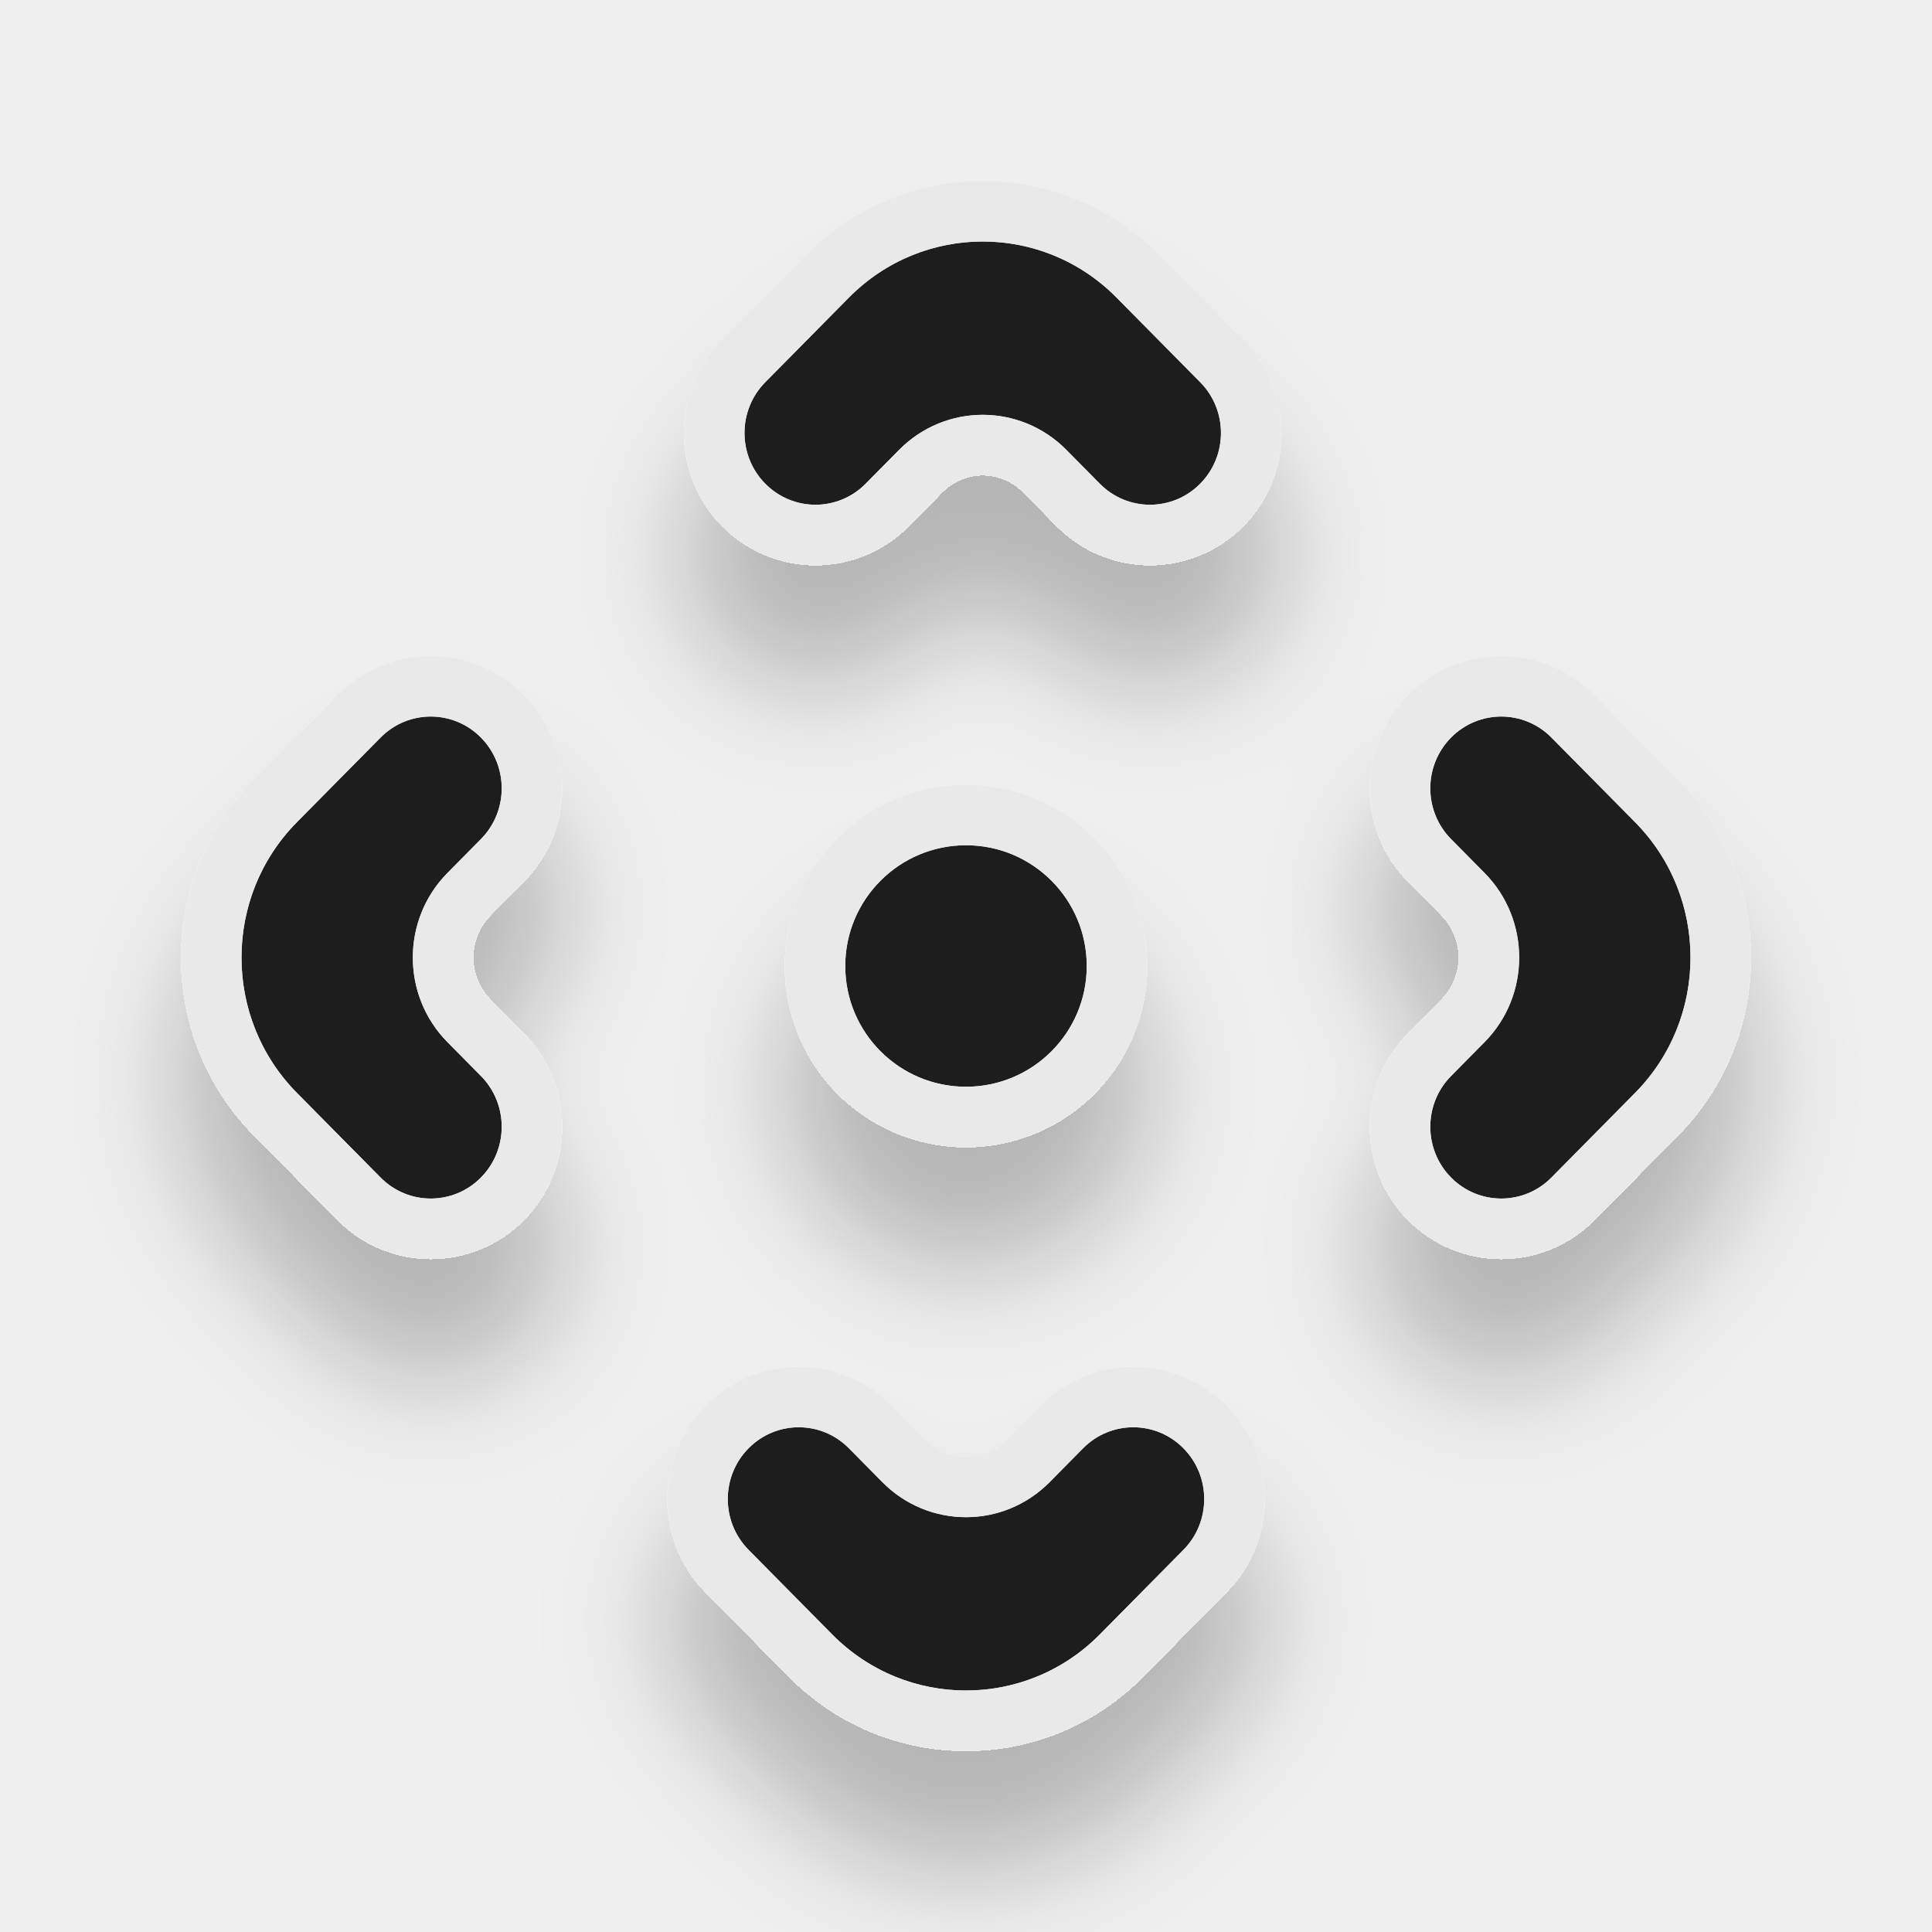
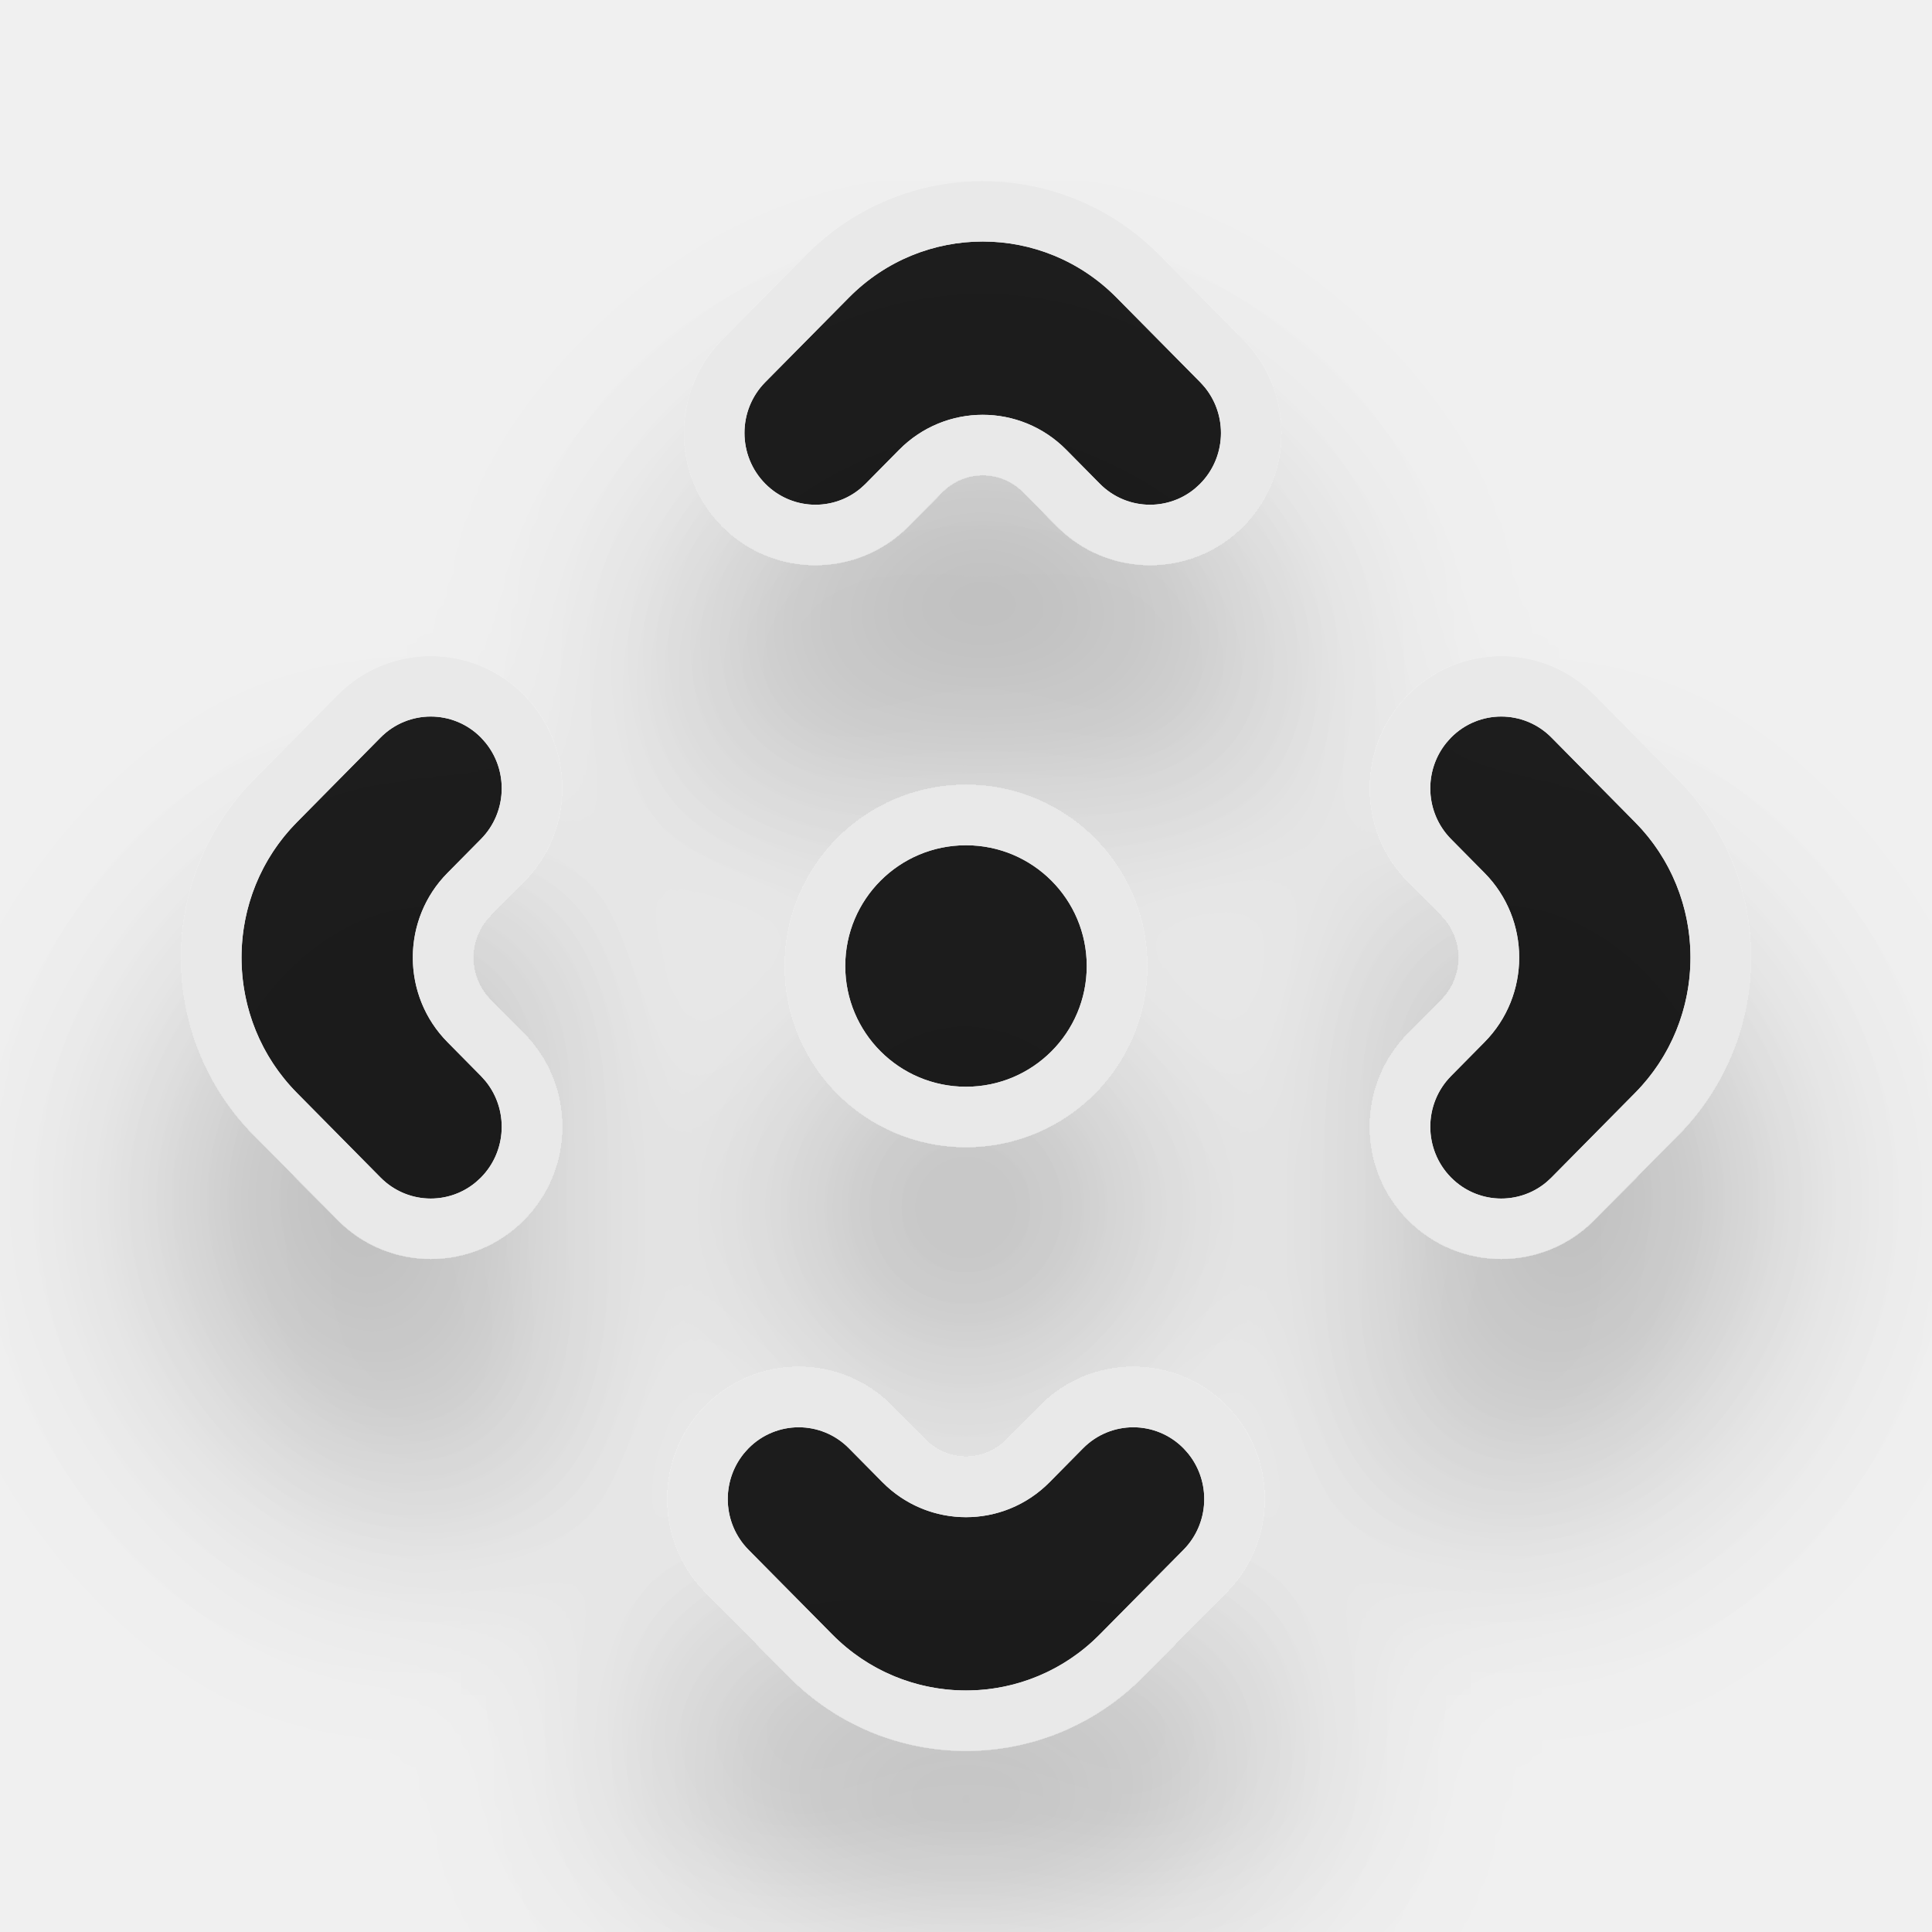
- <svg xmlns="http://www.w3.org/2000/svg" width="64" height="64" viewBox="0 0 64 64" fill="none">
+ <svg xmlns="http://www.w3.org/2000/svg" width="32" height="32" viewBox="0 0 32 32" fill="none">
  <g clip-path="url(#clip0_1961_4383)">
    <g filter="url(#filter0_d_1961_4383)">
-       <path d="M39.757 12.66C40.675 13.589 40.675 15.095 39.757 16.024C38.839 16.953 37.351 16.953 36.433 16.024L35.325 14.903C33.794 13.355 31.314 13.355 29.784 14.903L28.675 16.024C27.757 16.953 26.269 16.953 25.351 16.024C24.433 15.095 24.433 13.589 25.351 12.66L28.121 9.858C30.57 7.381 34.539 7.381 36.987 9.858L39.757 12.66Z" fill="#1D1D1D" />
-       <path d="M51.393 24.432C50.475 23.504 48.987 23.504 48.069 24.432C47.151 25.361 47.151 26.867 48.069 27.796L49.177 28.917C50.707 30.465 50.707 32.975 49.177 34.523L48.069 35.644C47.151 36.572 47.151 38.078 48.069 39.007C48.987 39.936 50.475 39.936 51.393 39.007L54.164 36.204C56.612 33.727 56.612 29.712 54.164 27.235L51.393 24.432Z" fill="#1D1D1D" />
-       <path d="M24.797 51.34C23.879 50.411 23.879 48.905 24.797 47.976C25.715 47.047 27.203 47.047 28.121 47.976L29.23 49.097C30.76 50.645 33.24 50.645 34.77 49.097L35.879 47.976C36.797 47.047 38.285 47.047 39.203 47.976C40.121 48.905 40.121 50.411 39.203 51.34L36.433 54.142C33.985 56.619 30.015 56.619 27.567 54.142L24.797 51.34Z" fill="#1D1D1D" />
-       <path d="M12.607 39.007C13.525 39.936 15.013 39.936 15.931 39.007C16.849 38.078 16.849 36.572 15.931 35.644L14.823 34.523C13.293 32.975 13.293 30.465 14.823 28.917L15.931 27.796C16.849 26.867 16.849 25.361 15.931 24.432C15.013 23.504 13.525 23.504 12.607 24.432L9.836 27.235C7.388 29.712 7.388 33.727 9.836 36.204L12.607 39.007Z" fill="#1D1D1D" />
-       <path d="M36 32C36 34.209 34.209 36 32 36C29.791 36 28 34.209 28 32C28 29.791 29.791 28 32 28C34.209 28 36 29.791 36 32Z" fill="#1D1D1D" />
-       <path d="M35.167 47.273C36.477 45.949 38.605 45.949 39.914 47.273C41.217 48.592 41.217 50.725 39.914 52.043L37.144 54.846C34.304 57.718 29.696 57.718 26.856 54.846L24.086 52.043C22.783 50.725 22.783 48.592 24.086 47.273C25.395 45.949 27.523 45.949 28.833 47.273L29.94 48.395C31.079 49.547 32.921 49.547 34.06 48.395L35.167 47.273ZM11.896 23.73C13.205 22.405 15.333 22.405 16.643 23.73C17.945 25.048 17.946 27.181 16.643 28.499L15.534 29.62C14.389 30.779 14.389 32.661 15.534 33.819L16.643 34.94C17.946 36.259 17.945 38.392 16.643 39.71C15.333 41.035 13.205 41.035 11.896 39.71L9.125 36.907C6.292 34.041 6.292 29.398 9.125 26.532L11.896 23.73ZM47.357 23.73C48.667 22.405 50.795 22.405 52.105 23.73L54.875 26.532C57.708 29.398 57.708 34.041 54.875 36.907L52.105 39.71C50.795 41.035 48.667 41.035 47.357 39.71C46.054 38.392 46.054 36.259 47.357 34.94L48.466 33.819C49.611 32.661 49.611 30.779 48.466 29.62L47.357 28.499C46.054 27.181 46.054 25.048 47.357 23.73ZM32 27C34.761 27 37 29.239 37 32C37 34.761 34.761 37 32 37C29.239 37 27 34.761 27 32C27 29.239 29.239 27 32 27ZM27.41 9.154C30.25 6.282 34.859 6.282 37.698 9.154L40.469 11.957C41.772 13.275 41.772 15.408 40.469 16.727C39.159 18.051 37.031 18.051 35.722 16.727L34.613 15.605C33.475 14.454 31.634 14.454 30.495 15.605L29.387 16.727C28.077 18.051 25.949 18.051 24.64 16.727C23.337 15.408 23.337 13.275 24.64 11.957L27.41 9.154Z" stroke="#E9E9E9" stroke-width="2" />
+       <path d="M19.879 6.33C20.338 6.795 20.338 7.548 19.879 8.012C19.42 8.476 18.675 8.476 18.216 8.012L17.662 7.451C16.897 6.677 15.657 6.677 14.892 7.451L14.338 8.012C13.879 8.476 13.134 8.476 12.675 8.012C12.216 7.548 12.216 6.795 12.675 6.33L14.061 4.929C15.285 3.691 17.269 3.691 18.493 4.929L19.879 6.33Z" fill="#1D1D1D" />
+       <path d="M25.697 12.216C25.238 11.752 24.493 11.752 24.034 12.216C23.575 12.681 23.575 13.434 24.034 13.898L24.588 14.459C25.354 15.232 25.354 16.487 24.588 17.261L24.034 17.822C23.575 18.286 23.575 19.039 24.034 19.504C24.493 19.968 25.238 19.968 25.697 19.504L27.082 18.102C28.306 16.864 28.306 14.856 27.082 13.618L25.697 12.216Z" fill="#1D1D1D" />
+       <path d="M12.398 25.67C11.939 25.206 11.939 24.453 12.398 23.988C12.857 23.524 13.602 23.524 14.061 23.988L14.615 24.549C15.38 25.323 16.62 25.323 17.385 24.549L17.939 23.988C18.398 23.524 19.143 23.524 19.602 23.988C20.061 24.453 20.061 25.206 19.602 25.67L18.216 27.071C16.992 28.31 15.008 28.31 13.784 27.071L12.398 25.67Z" fill="#1D1D1D" />
+       <path d="M6.303 19.504C6.762 19.968 7.507 19.968 7.966 19.504C8.425 19.039 8.425 18.286 7.966 17.822L7.412 17.261C6.646 16.487 6.646 15.232 7.412 14.459L7.966 13.898C8.425 13.434 8.425 12.681 7.966 12.216C7.507 11.752 6.762 11.752 6.303 12.216L4.918 13.618C3.694 14.856 3.694 16.864 4.918 18.102L6.303 19.504Z" fill="#1D1D1D" />
+       <path d="M18 16C18 17.105 17.105 18 16 18C14.895 18 14 17.105 14 16C14 14.896 14.895 14 16 14C17.105 14 18 14.896 18 16Z" fill="#1D1D1D" />
+     </g>
+     <g filter="url(#filter1_d_1961_4383)">
+       <path d="M17.228 23.285C18.078 22.425 19.463 22.425 20.313 23.285C21.157 24.139 21.157 25.518 20.313 26.372L18.928 27.774C17.312 29.409 14.688 29.409 13.072 27.774L11.687 26.372C10.843 25.518 10.843 24.139 11.687 23.285C12.537 22.425 13.921 22.425 14.772 23.285L15.326 23.846C15.7 24.223 16.3 24.223 16.674 23.846L17.228 23.285ZM19.602 23.988C19.143 23.524 18.398 23.524 17.939 23.988L17.385 24.549L17.312 24.619C16.568 25.299 15.432 25.299 14.688 24.619L14.615 24.549L14.06 23.988C13.601 23.524 12.857 23.524 12.398 23.988L12.318 24.078C11.941 24.546 11.968 25.234 12.398 25.67L13.784 27.071C14.97 28.271 16.869 28.308 18.1 27.183L18.216 27.071L19.602 25.67C20.032 25.234 20.059 24.546 19.682 24.078L19.602 23.988ZM5.592 11.513C6.443 10.653 7.826 10.653 8.677 11.513C9.521 12.367 9.521 13.747 8.677 14.601L8.122 15.162C7.743 15.546 7.743 16.174 8.122 16.558L8.677 17.119C9.521 17.973 9.521 19.352 8.677 20.206C7.826 21.067 6.443 21.067 5.592 20.206L4.207 18.805C2.598 17.177 2.598 14.542 4.207 12.915L5.592 11.513ZM23.323 11.513C24.174 10.653 25.557 10.653 26.408 11.513L27.793 12.915C29.402 14.542 29.402 17.177 27.793 18.805L26.408 20.206C25.557 21.067 24.174 21.067 23.323 20.206C22.479 19.352 22.479 17.973 23.323 17.119L23.878 16.558C24.257 16.174 24.257 15.546 23.878 15.162L23.323 14.601C22.479 13.747 22.479 12.367 23.323 11.513ZM7.966 12.216C7.507 11.752 6.762 11.752 6.303 12.216L4.918 13.618L4.807 13.736C3.695 14.981 3.732 16.902 4.918 18.102L6.303 19.503C6.734 19.939 7.415 19.966 7.876 19.585L7.966 19.503C8.396 19.068 8.423 18.379 8.046 17.912L7.966 17.822L7.412 17.261C6.67 16.511 6.647 15.31 7.342 14.532L7.412 14.458L7.966 13.898C8.396 13.463 8.423 12.774 8.046 12.307L7.966 12.216ZM25.697 12.216C25.238 11.752 24.493 11.752 24.034 12.216L23.954 12.307C23.577 12.774 23.604 13.463 24.034 13.898L24.588 14.458C25.354 15.232 25.354 16.487 24.588 17.261L24.034 17.822C23.575 18.286 23.576 19.039 24.034 19.503C24.465 19.939 25.146 19.966 25.608 19.585L25.697 19.503L27.082 18.102C28.268 16.902 28.305 14.981 27.193 13.736L27.082 13.618L25.697 12.216ZM18 16C18 14.895 17.105 14 16 14C14.895 14 14 14.895 14 16C14 17.105 14.895 18 16 18C17.105 18 18 17.105 18 16ZM13.35 4.226C14.965 2.591 17.589 2.591 19.205 4.226L20.59 5.627C21.434 6.481 21.434 7.861 20.59 8.715C19.739 9.575 18.356 9.575 17.505 8.715L16.951 8.154C16.578 7.776 15.977 7.776 15.603 8.154L15.049 8.715C14.198 9.575 12.815 9.575 11.964 8.715C11.12 7.861 11.12 6.481 11.964 5.627L13.35 4.226ZM18.494 4.929C17.27 3.69 15.285 3.69 14.06 4.929L12.675 6.33C12.216 6.794 12.216 7.547 12.675 8.012C13.106 8.447 13.787 8.475 14.248 8.094L14.338 8.012L14.892 7.451C15.657 6.677 16.897 6.677 17.662 7.451L18.216 8.012C18.647 8.447 19.328 8.475 19.79 8.094L19.879 8.012C20.309 7.576 20.336 6.887 19.959 6.42L19.879 6.33L18.494 4.929ZM19 16C19 17.657 17.657 19 16 19C14.343 19 13 17.657 13 16C13 14.343 14.343 13 16 13C17.657 13 19 14.343 19 16Z" fill="#E9E9E9" />
    </g>
  </g>
  <defs>
-     <filter id="filter0_d_1961_4383" x="2" y="6" width="60" height="60" filterUnits="userSpaceOnUse" color-interpolation-filters="sRGB">
+     <filter id="filter0_d_1961_4383" x="0" y="4" width="32" height="32" filterUnits="userSpaceOnUse" color-interpolation-filters="sRGB">
+       <feFlood flood-opacity="0" result="BackgroundImageFix" />
+       <feColorMatrix in="SourceAlpha" type="matrix" values="0 0 0 0 0 0 0 0 0 0 0 0 0 0 0 0 0 0 127 0" result="hardAlpha" />
+       <feOffset dy="4" />
+       <feGaussianBlur stdDeviation="2" />
+       <feComposite in2="hardAlpha" operator="out" />
+       <feColorMatrix type="matrix" values="0 0 0 0 0 0 0 0 0 0 0 0 0 0 0 0 0 0 0.25 0" />
+       <feBlend mode="normal" in2="BackgroundImageFix" result="effect1_dropShadow_1961_4383" />
+       <feBlend mode="normal" in="SourceGraphic" in2="effect1_dropShadow_1961_4383" result="shape" />
+     </filter>
+     <filter id="filter1_d_1961_4383" x="-1" y="3" width="34" height="34" filterUnits="userSpaceOnUse" color-interpolation-filters="sRGB">
      <feFlood flood-opacity="0" result="BackgroundImageFix" />
      <feColorMatrix in="SourceAlpha" type="matrix" values="0 0 0 0 0 0 0 0 0 0 0 0 0 0 0 0 0 0 127 0" result="hardAlpha" />
      <feOffset dy="4" />
      <feGaussianBlur stdDeviation="2" />
      <feComposite in2="hardAlpha" operator="out" />
      <feColorMatrix type="matrix" values="0 0 0 0 0 0 0 0 0 0 0 0 0 0 0 0 0 0 0.25 0" />
      <feBlend mode="normal" in2="BackgroundImageFix" result="effect1_dropShadow_1961_4383" />
      <feBlend mode="normal" in="SourceGraphic" in2="effect1_dropShadow_1961_4383" result="shape" />
    </filter>
    <clipPath id="clip0_1961_4383">
-       <rect width="64" height="64" fill="white" />
+       <rect width="32" height="32" fill="white" />
    </clipPath>
  </defs>
</svg>
